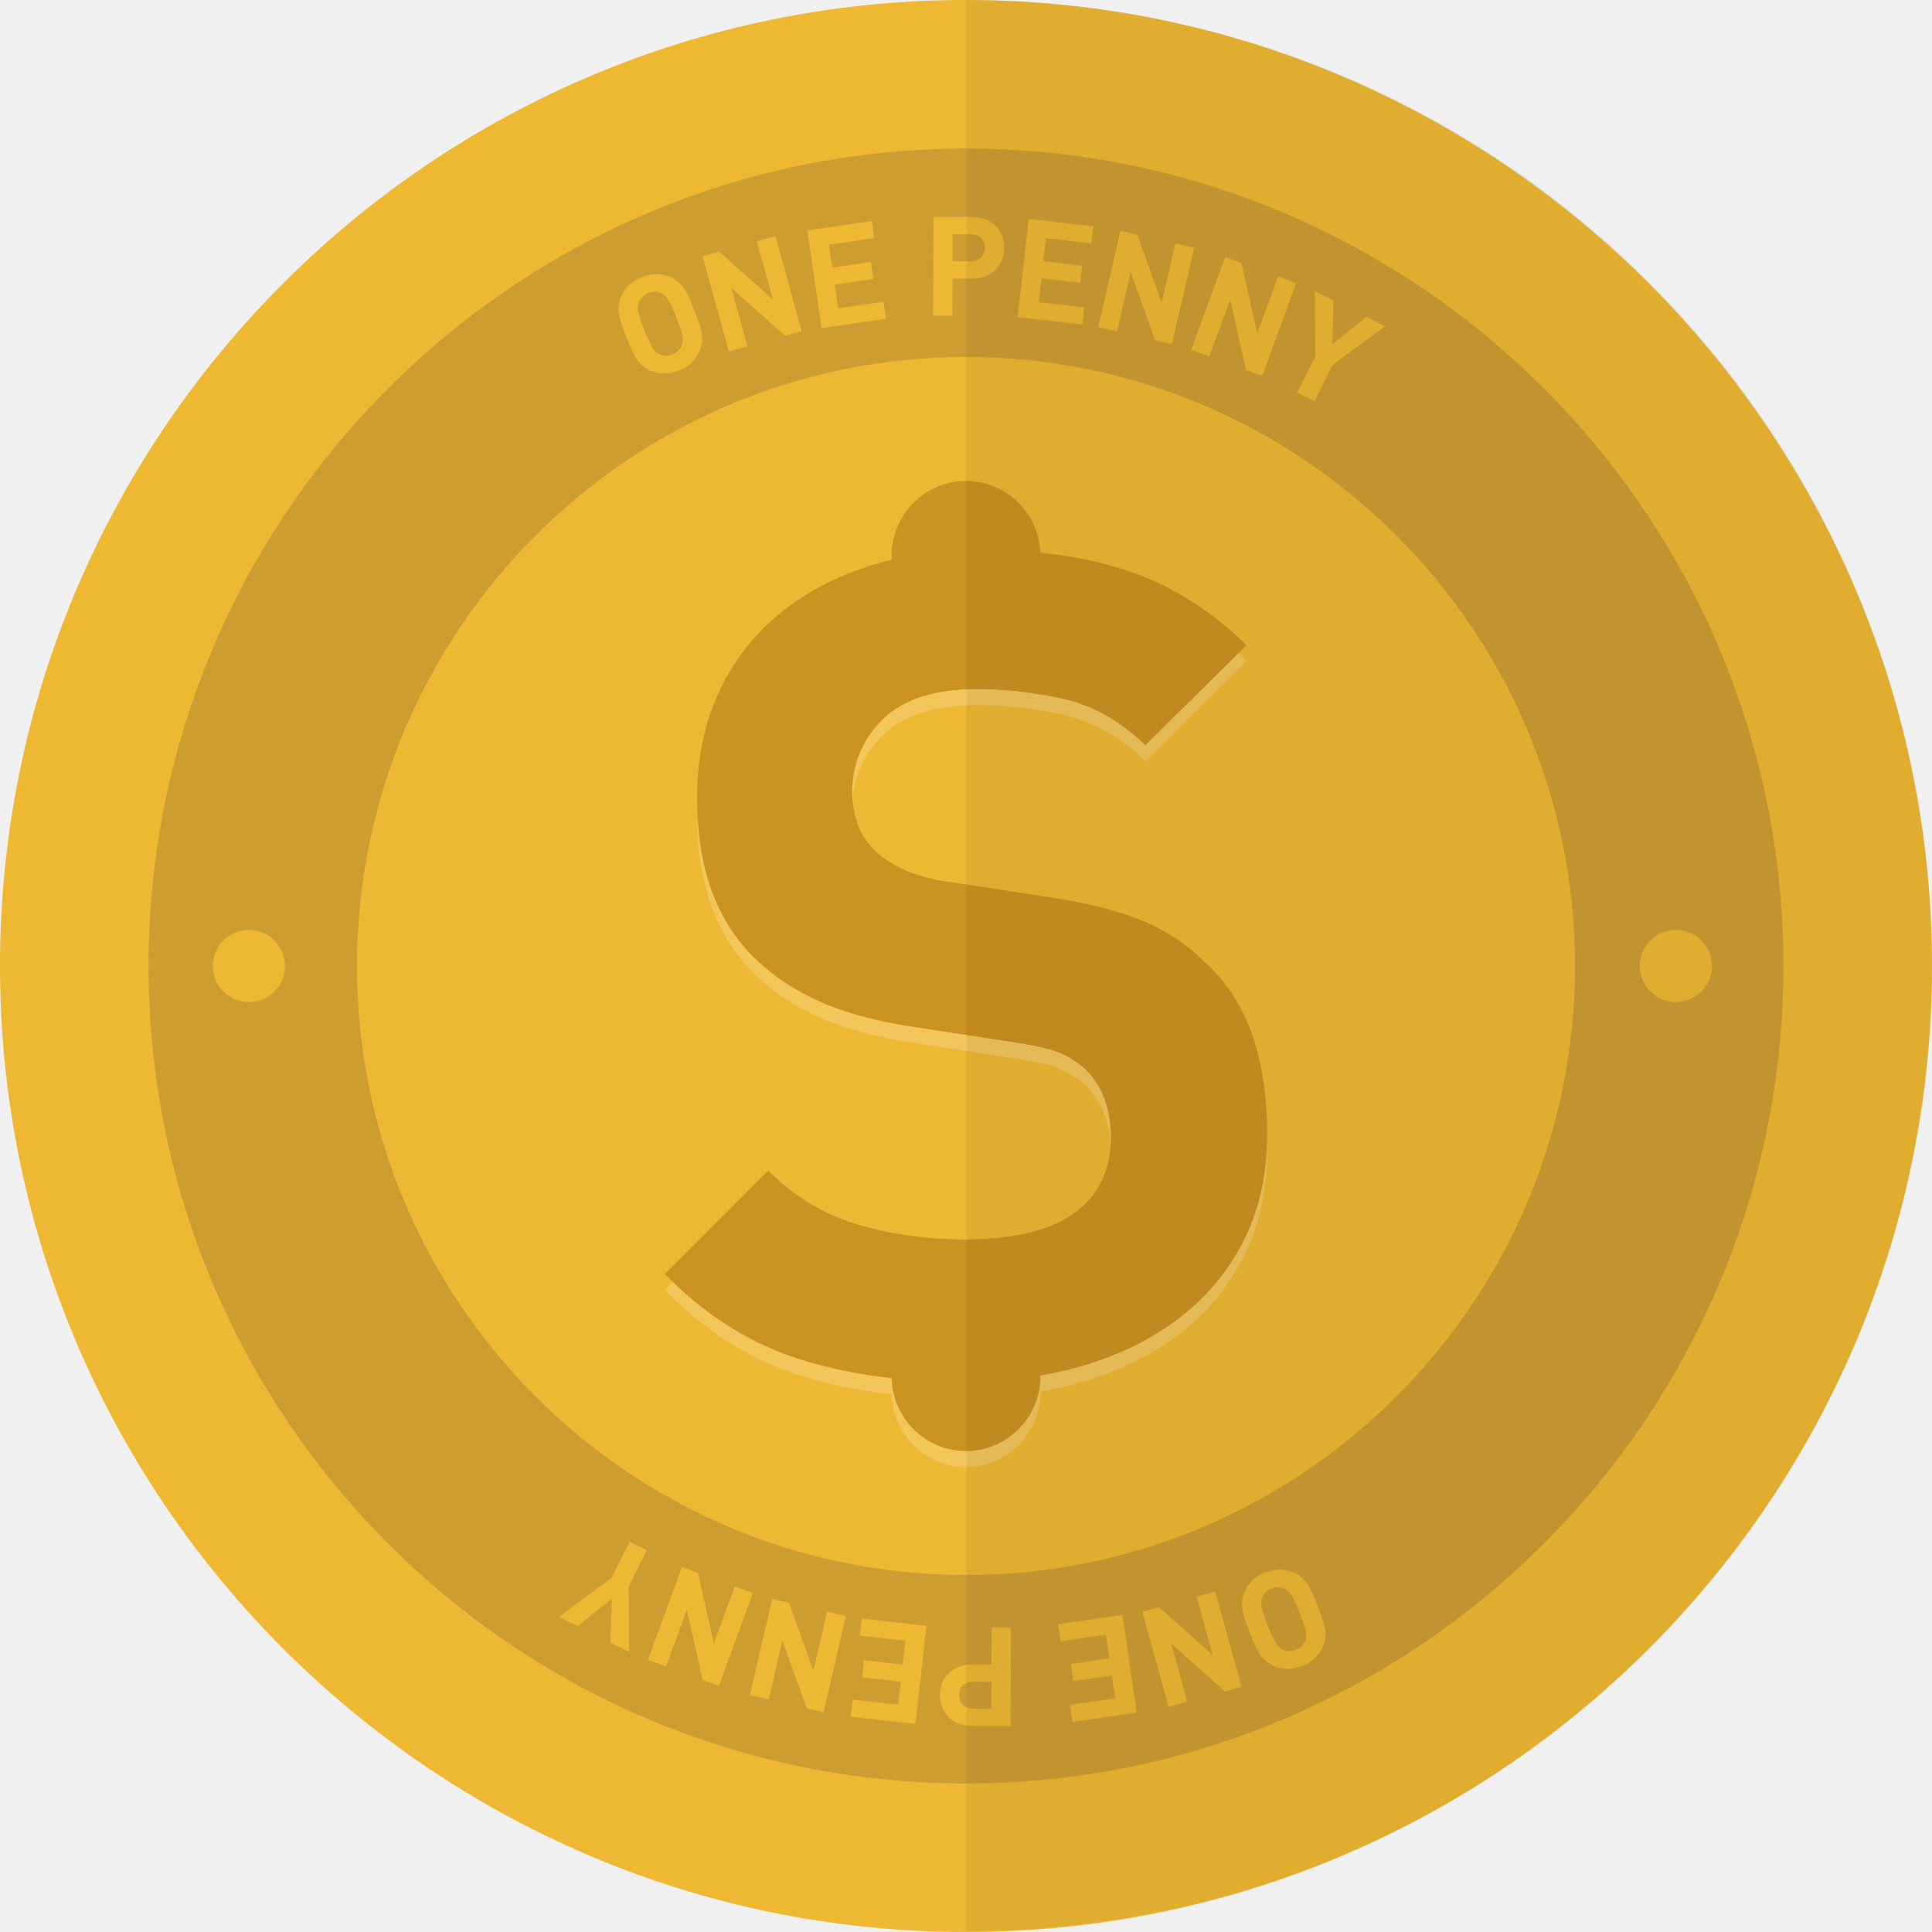
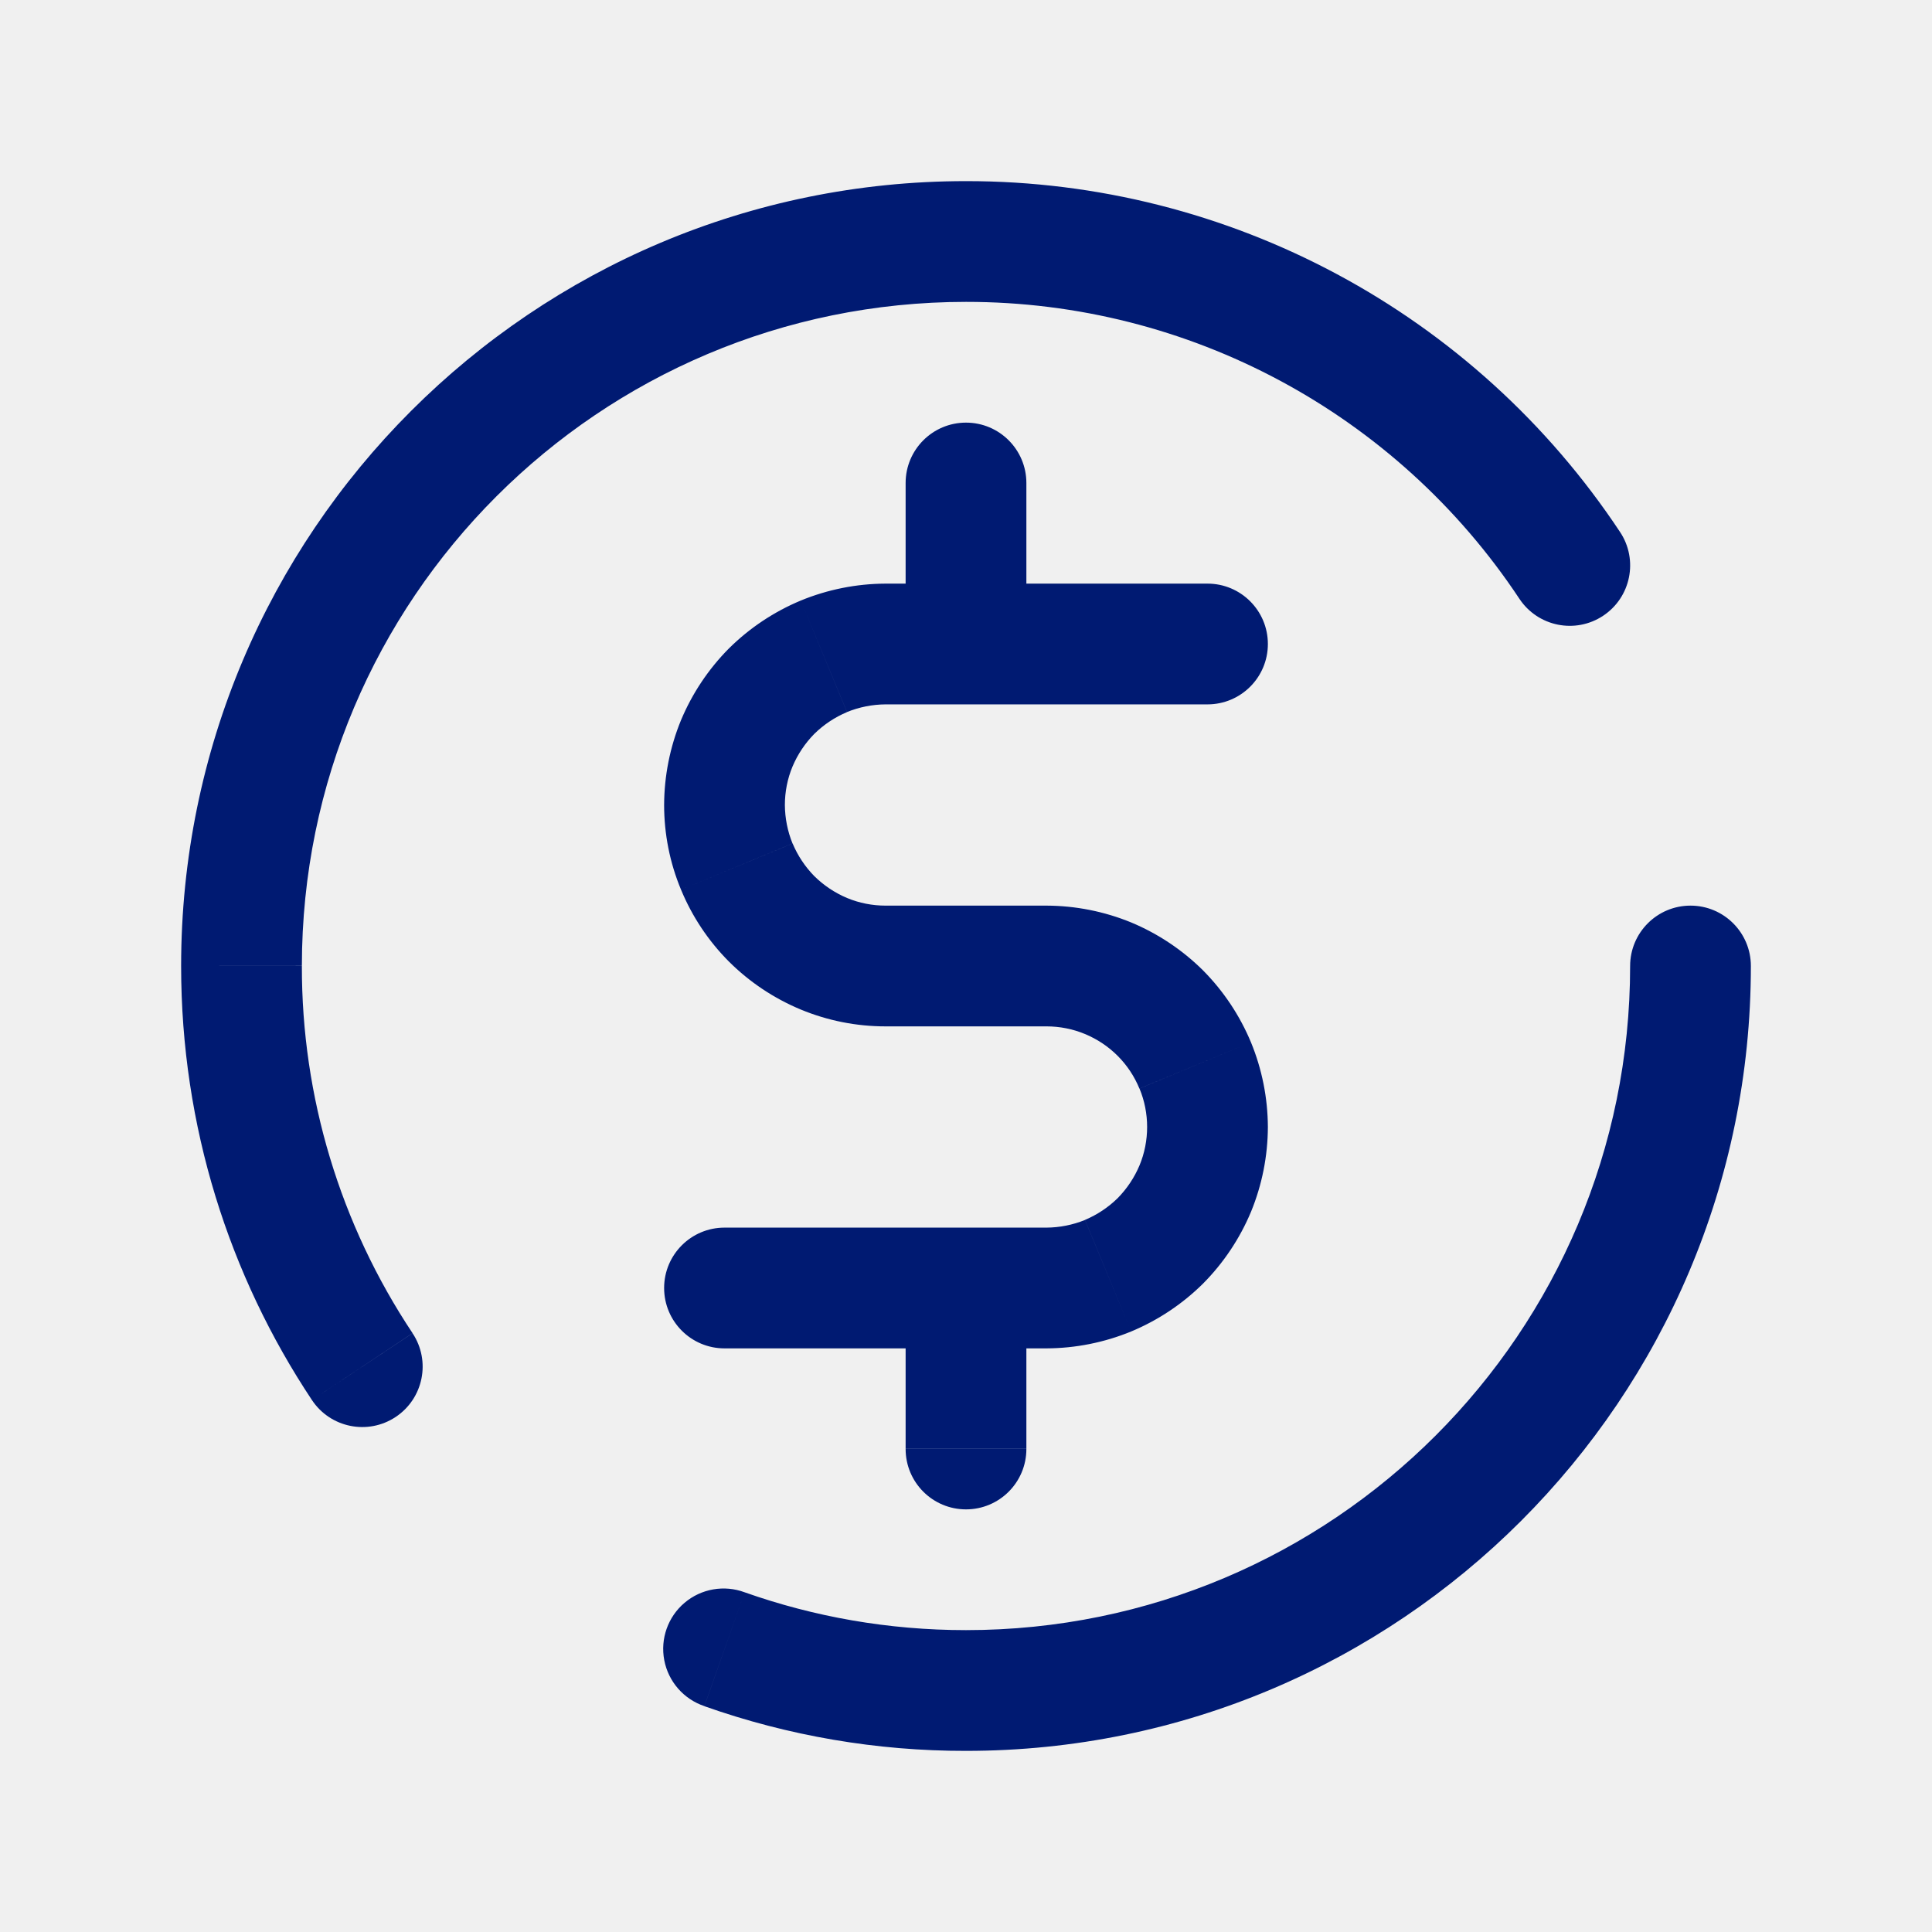
- <svg xmlns="http://www.w3.org/2000/svg" height="200px" width="200px" version="1.1" id="_x35_" viewBox="0 0 512 512" xml:space="preserve" fill="#000000">
-   <g id="SVGRepo_bgCarrier" stroke-width="0" />
-   <g id="SVGRepo_tracerCarrier" stroke-linecap="round" stroke-linejoin="round" />
-   <g id="SVGRepo_iconCarrier">
-     <g>
-       <g>
-         <path style="fill:#EFB832;" d="M256,512C114.841,512,0,397.159,0,256S114.841,0,256,0s256,114.841,256,256S397.159,512,256,512z" />
-         <g style="opacity:0.2;">
-           <g>
-             <path style="fill:#FFFFFF;" d="M331.858,278.511c-2.639-7.713-6.907-14.208-12.786-19.487 c-4.679-4.679-10.266-8.329-16.762-10.969c-6.496-2.639-14.723-4.679-24.68-6.102l-1.92-0.291l-23.978-3.668 c-4.662-0.6-8.57-1.628-11.723-3.051c-1.32-0.583-2.554-1.234-3.719-1.936c-1.611-0.977-3.051-2.057-4.353-3.24 c-2.245-2.228-3.805-4.662-4.73-7.301c-0.908-2.639-1.371-5.382-1.371-8.227c0-7.524,2.691-13.968,8.073-19.35 c0.737-0.737,1.525-1.423,2.382-2.04c5.348-4.028,12.94-6.033,22.761-6.033c5.33,0,10.883,0.48,16.659,1.457 c1.936,0.326,3.891,0.703,5.879,1.131c7.918,1.731,15.237,5.844,21.938,12.34l26.806-26.514 c-9.341-9.135-19.59-15.631-30.765-19.487c-7.164-2.468-15.133-4.165-23.875-5.039c-4.884-0.514-10.026-0.754-15.425-0.754 c-8.638,0-16.642,0.874-23.978,2.639c-2.657,0.634-5.227,1.371-7.713,2.245c-9.341,3.24-17.259,7.764-23.755,13.54 c-6.496,5.793-11.484,12.7-14.928,20.721c-3.462,8.021-5.176,16.917-5.176,26.669c0,18.476,5.176,32.702,15.528,42.642 c4.885,4.679,10.66,8.484,17.362,11.432c5.296,2.314,11.5,4.165,18.681,5.519c1.937,0.377,3.925,0.72,5.999,1.028l25.897,3.959 c2.913,0.428,5.416,0.891,7.524,1.371c1.868,0.446,3.428,0.891,4.662,1.371c2.639,1.011,5.073,2.537,7.318,4.559 c4.456,4.473,6.701,10.472,6.701,17.979c0,8.741-3.256,15.442-9.752,20.104c-2.502,1.817-5.484,3.274-8.929,4.37 c-5.484,1.765-12.151,2.639-20.018,2.639c-6.684,0-13.163-0.6-19.402-1.8c-3.034-0.583-5.999-1.303-8.929-2.159 c-8.929-2.639-16.848-7.404-23.755-14.311l-27.423,27.405c10.558,10.78,22.281,18.236,35.187,22.401 c7.678,2.485,15.991,4.216,24.938,5.21c6.067,0.686,12.443,1.029,19.093,1.029c7.061,0,13.831-0.566,20.31-1.714 c3.942-0.686,7.781-1.594,11.517-2.708c9.855-2.931,18.373-7.198,25.589-12.786c7.216-5.587,12.854-12.443,16.917-20.567 c4.062-8.124,6.085-17.465,6.085-28.022C335.817,294.964,334.497,286.24,331.858,278.511z" />
-           </g>
-           <path style="fill:#FFFFFF;" d="M275.71,151.407v36.866c-5.776-0.977-11.329-1.457-16.659-1.457 c-9.821,0-17.413,2.005-22.761,6.033v-41.442c0-10.849,8.878-19.71,19.71-19.71c5.416,0,10.352,2.211,13.917,5.793 c3.428,3.411,5.605,8.073,5.776,13.214C275.71,150.944,275.71,151.167,275.71,151.407z" />
-           <path style="fill:#FFFFFF;" d="M275.71,241.662v40.054c-2.108-0.48-4.61-0.943-7.524-1.371l-25.897-3.959 c-2.074-0.309-4.062-0.651-5.999-1.028v-42.351c1.165,0.703,2.399,1.354,3.719,1.936c3.154,1.423,7.061,2.451,11.723,3.051 L275.71,241.662z" />
-           <path style="fill:#FFFFFF;" d="M255.692,332.739c7.867,0,14.534-0.874,20.018-2.639v38.974c0,10.832-8.861,19.71-19.71,19.71 c-10.695,0-19.487-8.655-19.693-19.299c-0.017-0.137-0.017-0.274-0.017-0.411v-38.135 C242.529,332.139,249.007,332.739,255.692,332.739z" />
-         </g>
-         <g style="opacity:0.5;">
-           <path style="fill:#AE8132;" d="M256.001,472.633c-119.452,0-216.633-97.181-216.633-216.633s97.18-216.633,216.633-216.633 c119.452,0,216.633,97.18,216.633,216.633S375.453,472.633,256.001,472.633z M256.001,94.604 c-88.994,0-161.396,72.402-161.396,161.396s72.402,161.396,161.396,161.396c88.994,0,161.396-72.402,161.396-161.396 S344.994,94.604,256.001,94.604z" />
-         </g>
-         <g>
-           <path style="fill:#EFB832;" d="M184,82.265c0.458,1.164,0.856,2.222,1.187,3.17c0.334,0.946,0.576,1.846,0.725,2.697 c0.15,0.847,0.19,1.669,0.117,2.461c-0.069,0.789-0.291,1.617-0.664,2.474c-0.497,1.144-1.183,2.144-2.057,3.002 c-0.874,0.854-2.02,1.563-3.434,2.118c-1.411,0.555-2.736,0.819-3.972,0.791c-1.236-0.028-2.425-0.287-3.572-0.786 c-0.855-0.376-1.579-0.827-2.17-1.359c-0.593-0.529-1.119-1.161-1.572-1.89c-0.461-0.729-0.888-1.553-1.29-2.473 c-0.405-0.924-0.833-1.965-1.291-3.129c-0.456-1.162-0.851-2.217-1.183-3.166c-0.336-0.95-0.582-1.846-0.745-2.692 c-0.16-0.841-0.208-1.661-0.134-2.453c0.069-0.791,0.293-1.617,0.664-2.474c0.499-1.144,1.189-2.146,2.077-3.009 c0.885-0.861,2.034-1.568,3.45-2.123c1.414-0.558,2.733-0.819,3.957-0.786c1.221,0.031,2.408,0.295,3.552,0.791 c0.857,0.373,1.581,0.829,2.172,1.359c0.591,0.532,1.118,1.161,1.59,1.884c0.469,0.724,0.905,1.548,1.307,2.466 C183.114,80.06,183.547,81.104,184,82.265z M179.247,84.134c-0.458-1.162-0.86-2.116-1.204-2.861 c-0.347-0.745-0.665-1.35-0.954-1.817c-0.289-0.467-0.566-0.825-0.836-1.07c-0.27-0.253-0.567-0.459-0.893-0.619 c-0.495-0.255-1.047-0.396-1.653-0.437c-0.608-0.039-1.241,0.074-1.902,0.336c-0.66,0.257-1.205,0.611-1.622,1.05 c-0.419,0.444-0.736,0.926-0.947,1.457c-0.128,0.343-0.208,0.697-0.233,1.062c-0.028,0.365,0.011,0.817,0.117,1.356 c0.108,0.538,0.294,1.195,0.559,1.973c0.268,0.778,0.629,1.749,1.088,2.912c0.456,1.162,0.851,2.119,1.187,2.867 c0.334,0.753,0.645,1.354,0.929,1.81s0.559,0.807,0.826,1.055c0.272,0.252,0.569,0.454,0.898,0.618 c0.514,0.241,1.08,0.39,1.694,0.438c0.611,0.05,1.246-0.056,1.91-0.318c0.659-0.26,1.198-0.613,1.612-1.068 c0.412-0.453,0.715-0.941,0.904-1.461c0.13-0.341,0.208-0.695,0.236-1.06c0.026-0.367-0.009-0.813-0.112-1.34 c-0.101-0.525-0.279-1.177-0.534-1.961C180.059,86.273,179.704,85.297,179.247,84.134z" />
-           <path style="fill:#EFB832;" d="M208.075,89.001l-14.273-12.715l4.284,15.481l-4.922,1.363l-6.984-25.224l4.395-1.215 l14.263,12.682l-4.276-15.446l4.927-1.361l6.981,25.22L208.075,89.001z" />
-           <path style="fill:#EFB832;" d="M217.723,86.957l-3.763-25.9l17.059-2.478l0.655,4.511l-12.002,1.744l0.88,6.072l10.224-1.482 l0.652,4.506l-10.219,1.486l0.915,6.295l12.004-1.744l0.657,4.508L217.723,86.957z" />
-           <path style="fill:#EFB832;" d="M266.141,65.704c-0.005,1.105-0.205,2.15-0.602,3.141c-0.396,0.993-0.962,1.859-1.7,2.604 c-0.738,0.744-1.649,1.33-2.728,1.753c-1.081,0.428-2.293,0.637-3.638,0.632l-5.039-0.022l-0.038,9.852l-5.108-0.018 l0.101-26.174l10.144,0.04c1.348,0.005,2.562,0.224,3.64,0.657c1.076,0.431,1.979,1.026,2.712,1.774 c0.731,0.752,1.293,1.624,1.68,2.617C265.954,63.557,266.144,64.599,266.141,65.704z M261.031,65.686 c0.006-1.078-0.329-1.95-1-2.613c-0.671-0.665-1.596-1.002-2.771-1.003l-4.78-0.02l-0.026,7.165l4.78,0.02 c1.173,0.004,2.101-0.316,2.776-0.962C260.685,67.627,261.027,66.764,261.031,65.686z" />
-           <path style="fill:#EFB832;" d="M269.683,84.046l2.934-26.005l17.129,1.93l-0.51,4.529l-12.054-1.357l-0.686,6.1l10.263,1.155 l-0.512,4.531l-10.264-1.158l-0.712,6.319l12.054,1.357l-0.51,4.531L269.683,84.046z" />
-           <path style="fill:#EFB832;" d="M306.119,90.148l-6.472-17.989l-3.624,15.652l-4.979-1.154l5.906-25.498l4.439,1.029l6.484,17.953 l3.615-15.613l4.979,1.154l-5.904,25.496L306.119,90.148z" />
-           <path style="fill:#EFB832;" d="M330.211,98.029l-4.201-18.647l-5.531,15.08l-4.798-1.762l9.015-24.567l4.277,1.571l4.212,18.615 l5.521-15.048l4.796,1.762l-9.015,24.572L330.211,98.029z" />
-           <path style="fill:#EFB832;" d="M353.133,96.742l-4.795,9.6l-4.539-2.264l4.795-9.604l-0.141-17.323l4.964,2.478l-0.337,11.622 l9.022-7.288l4.964,2.478L353.133,96.742z" />
-         </g>
-         <g>
-           <path style="fill:#EFB832;" d="M331.201,432.648c-0.458-1.165-0.856-2.222-1.187-3.17c-0.334-0.946-0.576-1.846-0.725-2.697 c-0.149-0.846-0.19-1.669-0.117-2.46c0.069-0.789,0.291-1.617,0.664-2.475c0.497-1.144,1.183-2.144,2.057-3.002 c0.874-0.854,2.02-1.563,3.434-2.118c1.412-0.555,2.736-0.819,3.972-0.791c1.237,0.028,2.425,0.287,3.572,0.786 c0.855,0.376,1.579,0.827,2.17,1.359c0.593,0.529,1.118,1.161,1.572,1.89c0.461,0.729,0.888,1.553,1.29,2.473 c0.405,0.924,0.832,1.965,1.291,3.129c0.456,1.162,0.851,2.217,1.183,3.165c0.336,0.95,0.582,1.846,0.745,2.692 c0.16,0.841,0.208,1.661,0.134,2.453c-0.069,0.792-0.293,1.617-0.664,2.474c-0.499,1.144-1.189,2.146-2.077,3.01 c-0.885,0.861-2.034,1.568-3.45,2.123c-1.414,0.558-2.733,0.819-3.957,0.786c-1.221-0.031-2.408-0.294-3.552-0.792 c-0.857-0.373-1.582-0.829-2.172-1.359c-0.591-0.532-1.119-1.161-1.59-1.884c-0.469-0.724-0.905-1.548-1.307-2.466 C332.087,434.852,331.655,433.808,331.201,432.648z M335.954,430.778c0.458,1.162,0.86,2.116,1.204,2.861 c0.347,0.745,0.665,1.35,0.954,1.817c0.289,0.467,0.566,0.825,0.836,1.071c0.27,0.253,0.567,0.459,0.893,0.619 c0.495,0.256,1.047,0.396,1.653,0.437c0.608,0.039,1.241-0.073,1.902-0.336c0.659-0.257,1.204-0.611,1.622-1.05 c0.42-0.444,0.736-0.926,0.947-1.457c0.128-0.343,0.208-0.697,0.234-1.062c0.028-0.365-0.011-0.817-0.117-1.355 c-0.108-0.539-0.294-1.195-0.559-1.973c-0.267-0.778-0.629-1.749-1.088-2.912c-0.456-1.162-0.851-2.119-1.187-2.867 c-0.334-0.753-0.645-1.353-0.929-1.81c-0.284-0.456-0.559-0.807-0.826-1.055c-0.272-0.252-0.569-0.454-0.898-0.618 c-0.514-0.241-1.08-0.39-1.694-0.438c-0.611-0.05-1.246,0.056-1.91,0.318c-0.659,0.26-1.198,0.613-1.612,1.068 c-0.412,0.453-0.715,0.941-0.905,1.461c-0.13,0.341-0.208,0.695-0.236,1.06c-0.026,0.367,0.009,0.813,0.112,1.34 c0.101,0.525,0.279,1.177,0.534,1.961C335.143,428.639,335.498,429.616,335.954,430.778z" />
-           <path style="fill:#EFB832;" d="M307.126,425.912l14.273,12.715l-4.284-15.481l4.922-1.363l6.984,25.224l-4.395,1.215 l-14.263-12.682l4.276,15.446l-4.927,1.361l-6.981-25.22L307.126,425.912z" />
-           <path style="fill:#EFB832;" d="M297.479,427.955l3.763,25.9l-17.059,2.478l-0.655-4.511l12.002-1.744l-0.88-6.072l-10.224,1.482 l-0.652-4.506l10.219-1.486l-0.915-6.295l-12.004,1.744l-0.657-4.508L297.479,427.955z" />
-           <path style="fill:#EFB832;" d="M249.06,449.208c0.005-1.105,0.205-2.15,0.602-3.141c0.396-0.993,0.962-1.859,1.7-2.603 c0.738-0.744,1.649-1.33,2.728-1.753c1.081-0.428,2.293-0.637,3.638-0.632l5.038,0.022l0.038-9.852l5.108,0.018l-0.101,26.174 l-10.144-0.04c-1.348-0.005-2.562-0.224-3.64-0.657c-1.076-0.431-1.979-1.026-2.712-1.774c-0.731-0.752-1.293-1.624-1.68-2.617 C249.248,451.355,249.058,450.313,249.06,449.208z M254.171,449.226c-0.006,1.078,0.329,1.95,1,2.613 c0.671,0.665,1.596,1.001,2.771,1.003l4.78,0.02l0.026-7.165l-4.78-0.02c-1.172-0.004-2.101,0.316-2.776,0.962 C254.516,447.285,254.174,448.148,254.171,449.226z" />
-           <path style="fill:#EFB832;" d="M245.519,430.866l-2.934,26.005l-17.129-1.93l0.51-4.529l12.054,1.357l0.686-6.1l-10.264-1.155 l0.512-4.531l10.264,1.158l0.712-6.319l-12.054-1.357l0.51-4.531L245.519,430.866z" />
-           <path style="fill:#EFB832;" d="M209.083,424.764l6.472,17.989l3.624-15.652l4.979,1.154l-5.906,25.498l-4.439-1.029 l-6.484-17.953l-3.615,15.613l-4.979-1.154l5.904-25.496L209.083,424.764z" />
-           <path style="fill:#EFB832;" d="M184.991,416.883l4.2,18.647l5.531-15.08l4.798,1.762l-9.015,24.567l-4.277-1.571l-4.213-18.616 l-5.521,15.048l-4.796-1.762l9.015-24.572L184.991,416.883z" />
-           <path style="fill:#EFB832;" d="M162.068,418.17l4.795-9.6l4.539,2.264l-4.795,9.604l0.141,17.323l-4.964-2.478l0.337-11.622 l-9.022,7.288l-4.964-2.478L162.068,418.17z" />
-         </g>
-         <g>
-           <g>
-             <path style="fill:#CC9322;" d="M331.858,274.27c-2.639-7.713-6.907-14.208-12.786-19.487 c-4.679-4.679-10.266-8.329-16.762-10.969c-6.496-2.639-14.723-4.679-24.68-6.102l-1.92-0.292l-23.978-3.668 c-4.662-0.6-8.57-1.628-11.723-3.051c-1.32-0.583-2.554-1.234-3.719-1.936c-1.611-0.977-3.051-2.057-4.353-3.24 c-2.245-2.228-3.805-4.662-4.73-7.301c-0.908-2.639-1.371-5.382-1.371-8.227c0-7.524,2.691-13.968,8.073-19.35 c0.737-0.737,1.525-1.423,2.382-2.04c5.348-4.028,12.94-6.033,22.761-6.033c5.33,0,10.883,0.48,16.659,1.457 c1.936,0.326,3.891,0.703,5.879,1.131c7.918,1.731,15.237,5.844,21.938,12.34l26.806-26.514 c-9.341-9.135-19.59-15.631-30.765-19.487c-7.164-2.468-15.133-4.165-23.875-5.039c-4.884-0.514-10.026-0.754-15.425-0.754 c-8.638,0-16.642,0.874-23.978,2.64c-2.657,0.634-5.227,1.371-7.713,2.245c-9.341,3.239-17.259,7.764-23.755,13.54 c-6.496,5.793-11.484,12.7-14.928,20.721c-3.462,8.021-5.176,16.917-5.176,26.669c0,18.476,5.176,32.701,15.528,42.642 c4.885,4.679,10.66,8.484,17.362,11.432c5.296,2.314,11.5,4.165,18.681,5.519c1.937,0.377,3.925,0.72,5.999,1.028l25.897,3.959 c2.913,0.428,5.416,0.891,7.524,1.371c1.868,0.446,3.428,0.891,4.662,1.371c2.639,1.011,5.073,2.537,7.318,4.559 c4.456,4.474,6.701,10.472,6.701,17.979c0,8.741-3.256,15.442-9.752,20.104c-2.502,1.817-5.484,3.274-8.929,4.37 c-5.484,1.765-12.151,2.639-20.018,2.639c-6.684,0-13.163-0.6-19.402-1.8c-3.034-0.583-5.999-1.303-8.929-2.16 c-8.929-2.639-16.848-7.404-23.755-14.311l-27.423,27.405c10.558,10.78,22.281,18.236,35.187,22.401 c7.678,2.485,15.991,4.216,24.938,5.21c6.067,0.686,12.443,1.029,19.093,1.029c7.061,0,13.831-0.566,20.31-1.714 c3.942-0.686,7.781-1.594,11.517-2.708c9.855-2.931,18.373-7.198,25.589-12.786c7.216-5.587,12.854-12.443,16.917-20.567 c4.062-8.124,6.085-17.465,6.085-28.022C335.817,290.724,334.497,282,331.858,274.27z" />
-           </g>
-           <path style="fill:#CC9322;" d="M275.71,147.167v36.866c-5.776-0.977-11.329-1.457-16.659-1.457 c-9.821,0-17.413,2.005-22.761,6.033v-41.442c0-10.849,8.878-19.71,19.71-19.71c5.416,0,10.352,2.211,13.917,5.793 c3.428,3.411,5.605,8.072,5.776,13.214C275.71,146.704,275.71,146.927,275.71,147.167z" />
-           <path style="fill:#CC9322;" d="M275.71,237.421v40.054c-2.108-0.48-4.61-0.943-7.524-1.371l-25.897-3.959 c-2.074-0.309-4.062-0.651-5.999-1.028v-42.351c1.165,0.703,2.399,1.354,3.719,1.936c3.154,1.423,7.061,2.451,11.723,3.051 L275.71,237.421z" />
-           <path style="fill:#CC9322;" d="M255.692,328.498c7.867,0,14.534-0.874,20.018-2.639v38.974c0,10.832-8.861,19.71-19.71,19.71 c-10.695,0-19.487-8.655-19.693-19.299c-0.017-0.137-0.017-0.274-0.017-0.411v-38.134 C242.529,327.898,249.007,328.498,255.692,328.498z" />
-         </g>
-         <g>
-           <circle style="fill:#EFB832;" cx="65.963" cy="256" r="9.56" />
-           <circle style="fill:#EFB832;" cx="444.121" cy="256" r="9.56" />
-         </g>
-       </g>
-       <path style="opacity:0.06;fill:#040000;" d="M256.12,511.759c65.556,0,131.113-24.952,181.02-74.859 c99.814-99.814,99.814-262.225,0-362.038C387.232,24.953,321.676,0,256.12,0L256.12,511.759z" />
-     </g>
-   </g>
+ <svg xmlns="http://www.w3.org/2000/svg" width="800" height="800" fill="none" viewBox="0 0 24 24">
+   <path fill="#001A72" d="M21.75 12a.75.75 0 0 0-1.5 0zm-9-6a.75.75 0 0 0-1.5 0zm-1.5 2a.75.75 0 0 0 1.5 0zm1.5 8a.75.75 0 0 0-1.5 0zm-1.5 2a.75.75 0 0 0 1.5 0zM15 8.75a.75.75 0 0 0 0-1.5zM11 8v-.75zm2 8v-.75zm-4-.75a.75.75 0 0 0 0 1.5zM13 12v-.75zm-2 0v-.75zm-.765-3.848-.287-.693zM9.152 9.235l-.693-.287zm0 1.53-.693.287zm.434.65.53-.531zm.649.433-.287.693zm3.53 4 .287.693zm1.083-1.083.693.287zm0-1.53.693-.287zm-.434-.65-.53.531zm-.649-.433.287-.693zm5.11-4.713a.75.75 0 1 0 1.25-.83zm-15 9.953a.75.75 0 1 0 1.25-.83zM9.25 19.78a.75.75 0 1 0-.5 1.414zm11-7.781A8.25 8.25 0 0 1 12 20.25v1.5c5.385 0 9.75-4.365 9.75-9.75zm-16.5 0A8.25 8.25 0 0 1 12 3.75v-1.5c-5.385 0-9.75 4.365-9.75 9.75zm7.5-6v2h1.5V6zm0 10v2h1.5v-2zM15 7.25h-4v1.5h4zm-2 8H9v1.5h4zm0-4h-2v1.5h2zm-2-4a2.8 2.8 0 0 0-1.052.21l.574 1.385A1.3 1.3 0 0 1 11 8.75zm-1.052.21a2.8 2.8 0 0 0-.893.595l1.061 1.061a1.3 1.3 0 0 1 .406-.27zm-.893.595a2.8 2.8 0 0 0-.596.893l1.386.574a1.3 1.3 0 0 1 .271-.406zm-.596.893A2.8 2.8 0 0 0 8.25 10h1.5c0-.164.032-.327.095-.478zM8.25 10c0 .361.071.719.21 1.052l1.385-.574A1.3 1.3 0 0 1 9.75 10zm.21 1.052c.138.334.34.637.595.893l1.061-1.061a1.3 1.3 0 0 1-.27-.406zm.595.893c.256.255.559.457.893.596l.574-1.386a1.3 1.3 0 0 1-.406-.271zm.893.596c.333.138.69.209 1.052.209v-1.5c-.164 0-.327-.032-.478-.095zM13 16.75a2.8 2.8 0 0 0 1.052-.21l-.574-1.385a1.3 1.3 0 0 1-.478.095zm1.052-.21a2.8 2.8 0 0 0 .893-.595l-1.061-1.061a1.3 1.3 0 0 1-.406.27zm.893-.595a2.8 2.8 0 0 0 .596-.893l-1.386-.574a1.3 1.3 0 0 1-.271.406zm.596-.893A2.8 2.8 0 0 0 15.75 14h-1.5c0 .164-.032.327-.095.478zM15.75 14a2.8 2.8 0 0 0-.21-1.052l-1.385.574c.063.151.095.314.095.478zm-.21-1.052a2.8 2.8 0 0 0-.595-.893l-1.061 1.061q.175.176.27.406zm-.595-.893a2.8 2.8 0 0 0-.893-.596l-.574 1.386c.152.063.29.155.406.271zm-.893-.596A2.8 2.8 0 0 0 13 11.25v1.5c.164 0 .327.032.478.095zM12 3.75a8.24 8.24 0 0 1 6.875 3.689l1.25-.83A9.74 9.74 0 0 0 12 2.25zM5.125 16.561A8.2 8.2 0 0 1 3.75 12h-1.5c0 1.992.598 3.847 1.625 5.392zM12 20.25c-.966 0-1.89-.166-2.75-.47l-.5 1.415a9.7 9.7 0 0 0 3.25.555z" />
</svg>
